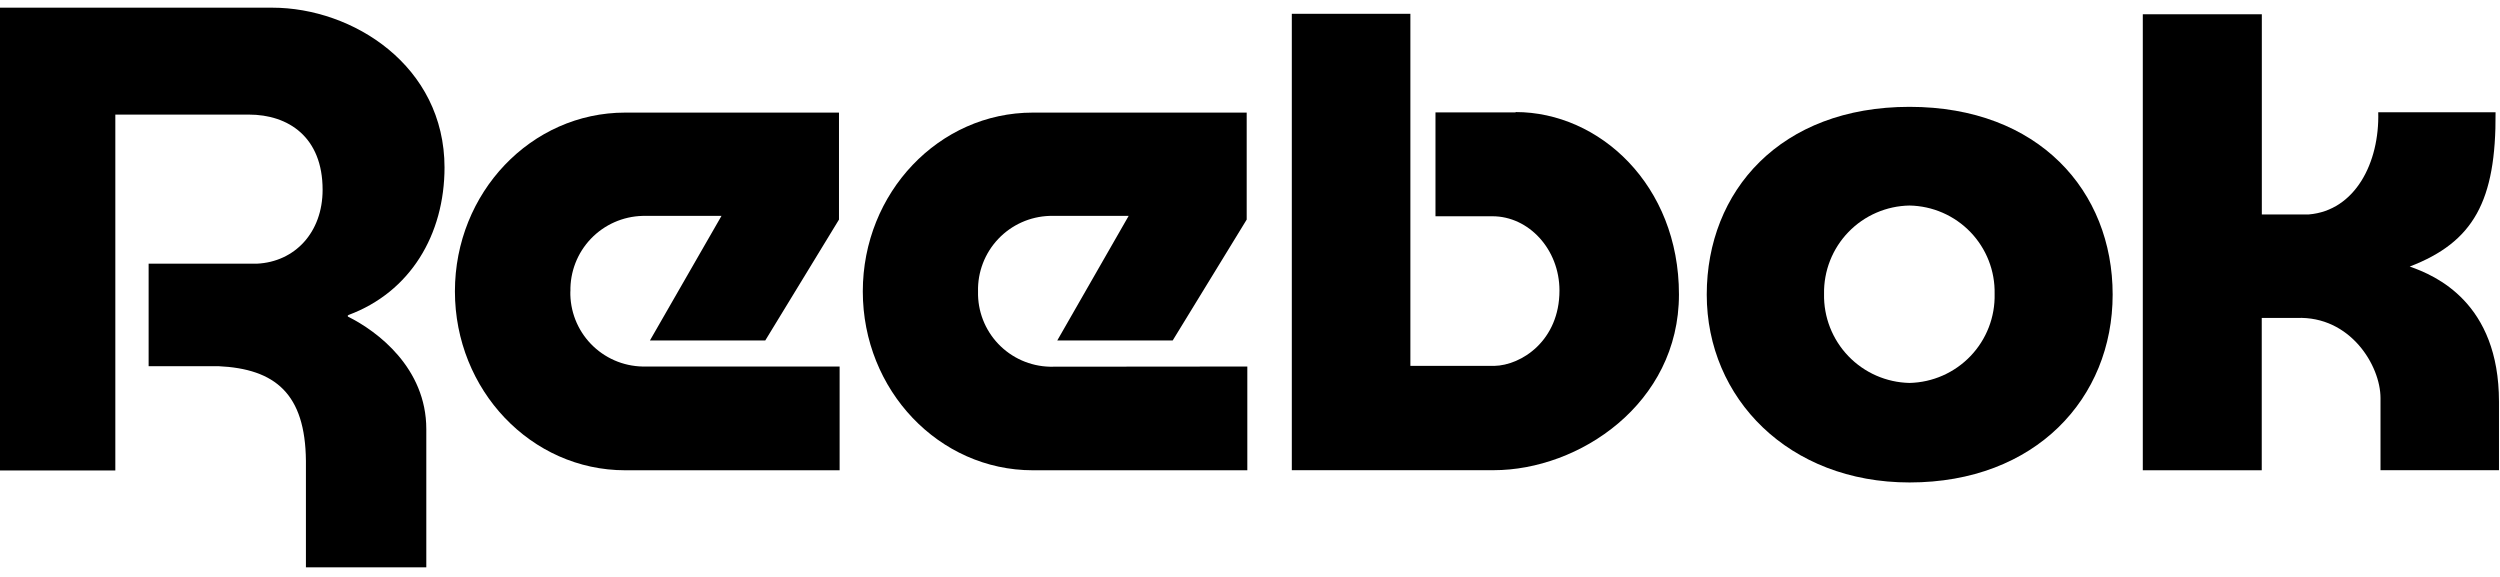
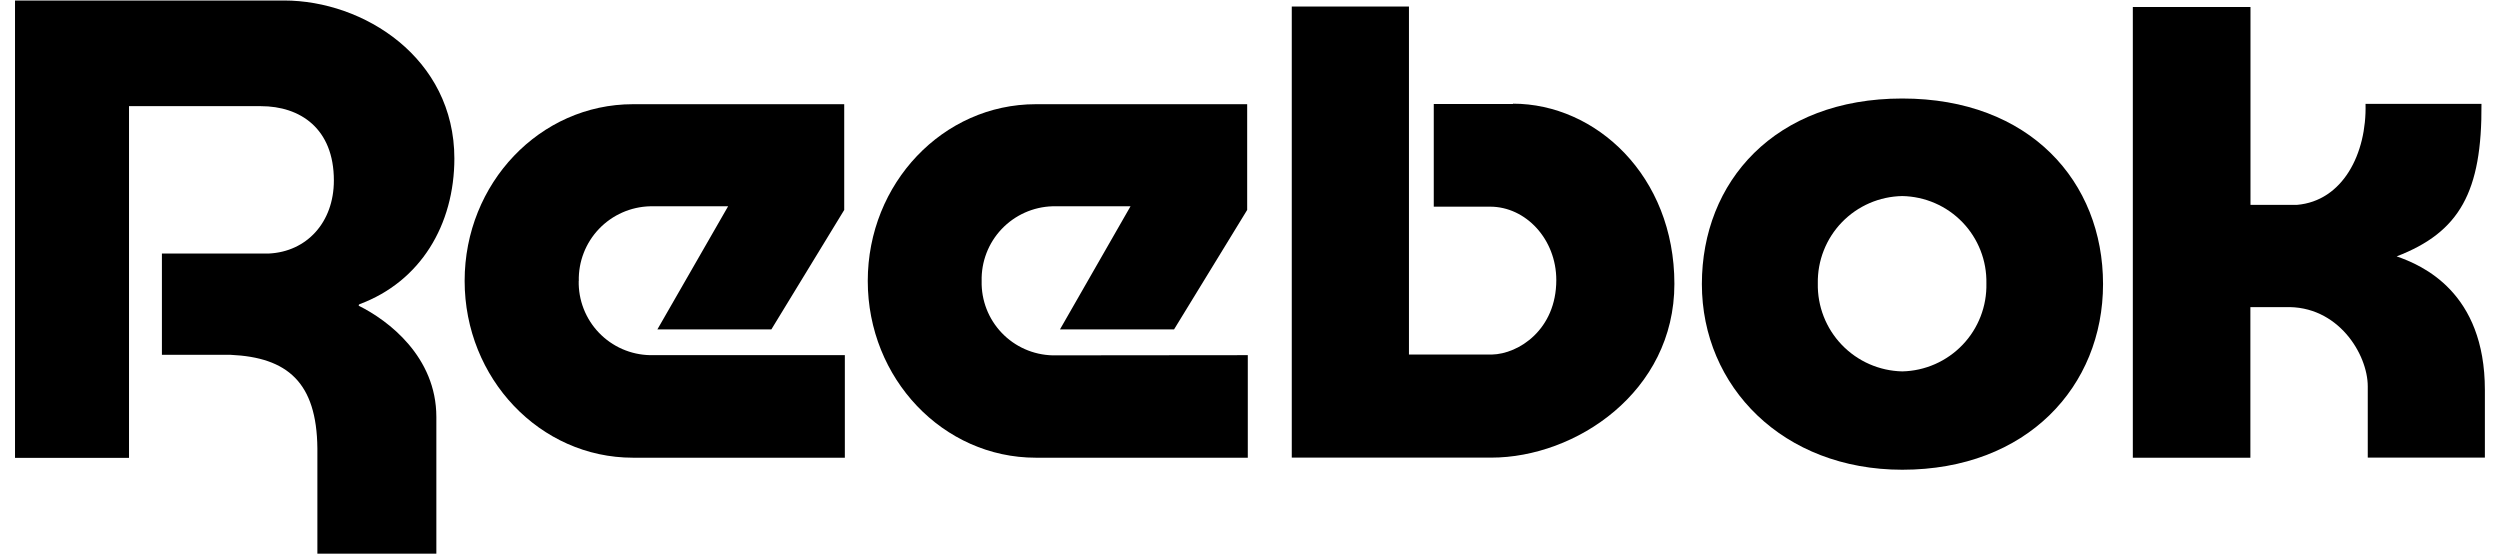
- <svg xmlns="http://www.w3.org/2000/svg" width="182" height="42" viewBox="0 0 182 42" fill="none">
-   <path d="M155.996 1.038H164.661V15.612H168.078C171.454 15.33 173.235 11.846 173.136 8.171H181.677C181.723 14.648 180.074 17.62 175.429 19.405C177.308 20.061 181.926 22.03 181.926 29.249V34.229H173.301V28.98C173.301 26.617 171.106 22.995 167.21 23.146H164.655V34.236H155.996V1.038Z" fill="black" />
-   <path d="M139.013 27.878C139.846 27.859 140.667 27.677 141.43 27.34C142.192 27.004 142.881 26.521 143.456 25.919C144.032 25.317 144.483 24.607 144.783 23.831C145.084 23.055 145.228 22.227 145.208 21.395C145.226 20.566 145.079 19.741 144.777 18.969C144.475 18.197 144.023 17.492 143.447 16.894C142.872 16.297 142.184 15.819 141.423 15.487C140.662 15.156 139.843 14.978 139.013 14.963C138.182 14.977 137.361 15.154 136.598 15.485C135.835 15.816 135.145 16.293 134.568 16.891C133.99 17.488 133.535 18.193 133.231 18.966C132.926 19.739 132.777 20.564 132.791 21.395C132.756 23.078 133.392 24.707 134.558 25.923C135.725 27.139 137.327 27.842 139.013 27.878ZM124.251 21.447C124.251 13.907 129.612 7.778 139.013 7.778C148.414 7.778 153.801 13.907 153.801 21.447C153.801 28.987 148.191 35.123 139.013 35.123C130.229 35.123 124.251 29.007 124.251 21.447Z" fill="black" />
-   <path d="M110.337 8.184H104.503V15.744H108.655C111.283 15.744 113.529 18.139 113.529 21.151C113.529 24.794 110.764 26.598 108.78 26.637H102.676V1.005H94.044V34.23H108.74C114.942 34.23 122.228 29.4 122.228 21.434C122.228 13.467 116.433 8.158 110.337 8.158" fill="black" />
-   <path d="M32.362 12.207C32.362 4.779 25.674 0.559 19.821 0.559H0V34.25H8.396V8.342H18.113C21.003 8.342 23.486 9.982 23.486 13.815C23.486 16.925 21.463 19.065 18.704 19.196H18.454H10.82V26.657H15.885C20.05 26.847 22.225 28.672 22.271 33.547V41.304H31.035V31.238C31.035 26.795 27.481 24.117 25.339 23.054L25.306 22.995L25.372 22.93C29.866 21.263 32.362 17.089 32.362 12.174" fill="black" />
-   <path d="M76.417 26.696C74.999 26.66 73.654 26.063 72.676 25.037C71.698 24.011 71.167 22.639 71.201 21.223C71.166 19.803 71.694 18.427 72.672 17.395C73.649 16.363 74.996 15.76 76.417 15.717H82.166L76.969 24.786H85.372L90.759 15.986V8.197H75.189C68.356 8.197 62.812 14.024 62.812 21.216C62.812 28.408 68.356 34.236 75.189 34.236H90.805V26.683L76.417 26.696Z" fill="black" />
-   <path d="M41.527 21.223C41.494 19.797 42.029 18.416 43.014 17.383C44 16.351 45.355 15.752 46.783 15.717H52.525L47.315 24.786H55.711L61.078 15.986V8.197H45.515C38.669 8.197 33.118 14.018 33.118 21.21C33.118 28.402 38.669 34.236 45.515 34.236H61.124V26.683H46.776C46.071 26.668 45.375 26.515 44.729 26.232C44.083 25.948 43.499 25.54 43.011 25.031C42.523 24.523 42.14 23.922 41.884 23.265C41.629 22.609 41.505 21.908 41.521 21.203" fill="black" />
+ <svg xmlns="http://www.w3.org/2000/svg" width="144" height="32" viewBox="0 0 144 32" fill="none">
+   <path d="M122.851 0.404H129.628V11.801H132.299C134.94 11.58 136.332 8.855 136.255 5.982H142.933C142.969 11.046 141.68 13.371 138.048 14.767C139.517 15.28 143.129 16.82 143.129 22.464V26.359H136.383V22.254C136.383 20.406 134.667 17.574 131.621 17.692H129.622V26.364H122.851V0.404Z" fill="black" />
+   <path d="M109.571 21.392C110.223 21.378 110.865 21.235 111.461 20.972C112.057 20.709 112.596 20.331 113.046 19.86C113.496 19.39 113.848 18.835 114.083 18.227C114.319 17.62 114.431 16.973 114.416 16.322C114.429 15.674 114.315 15.029 114.078 14.425C113.842 13.822 113.489 13.27 113.039 12.803C112.589 12.336 112.051 11.962 111.456 11.703C110.861 11.444 110.22 11.305 109.571 11.293C108.921 11.304 108.279 11.443 107.683 11.701C107.086 11.96 106.547 12.333 106.095 12.8C105.643 13.267 105.288 13.819 105.05 14.423C104.811 15.027 104.695 15.673 104.706 16.322C104.679 17.639 105.176 18.913 106.088 19.863C107 20.814 108.253 21.364 109.571 21.392ZM98.028 16.363C98.028 10.467 102.22 5.674 109.571 5.674C116.923 5.674 121.135 10.467 121.135 16.363C121.135 22.259 116.748 27.057 109.571 27.057C102.703 27.057 98.028 22.275 98.028 16.363Z" fill="black" />
+   <path d="M87.147 5.992H82.585V11.904H85.832C87.886 11.904 89.643 13.777 89.643 16.132C89.643 18.98 87.481 20.391 85.929 20.422H81.156V0.378H74.406V26.359H85.898C90.748 26.359 96.445 22.582 96.445 16.353C96.445 10.123 91.914 5.972 87.147 5.972" fill="black" />
+   <path d="M26.172 9.138C26.172 3.329 20.942 0.029 16.365 0.029H0.865V26.375H7.431V6.115H15.029C17.289 6.115 19.231 7.398 19.231 10.395C19.231 12.827 17.649 14.5 15.491 14.603H9.326V20.438H13.287C16.544 20.586 18.245 22.013 18.281 25.826V31.891H25.134V24.019C25.134 20.545 22.355 18.451 20.68 17.62L20.654 17.574L20.706 17.523C24.22 16.219 26.172 12.956 26.172 9.112" fill="black" />
+   <path d="M60.622 20.468C59.514 20.439 58.461 19.973 57.697 19.17C56.932 18.368 56.517 17.295 56.543 16.188C56.516 15.077 56.929 14.001 57.694 13.194C58.458 12.388 59.511 11.916 60.622 11.882H65.118L61.054 18.974H67.625L71.837 12.093V6.002H59.662C54.319 6.002 49.983 10.559 49.983 16.183C49.983 21.807 54.319 26.364 59.662 26.364H71.873V20.457L60.622 20.468Z" fill="black" />
+   <path d="M33.339 16.188C33.312 15.073 33.731 13.993 34.501 13.185C35.272 12.378 36.332 11.909 37.449 11.882H41.939L37.865 18.974H44.43L48.627 12.093V6.002H36.457C31.104 6.002 26.763 10.553 26.763 16.177C26.763 21.802 31.104 26.364 36.457 26.364H48.663V20.457H37.444C36.892 20.446 36.348 20.326 35.843 20.105C35.337 19.883 34.881 19.564 34.499 19.166C34.117 18.768 33.818 18.299 33.618 17.785C33.418 17.271 33.321 16.723 33.334 16.172" fill="black" />
</svg>
